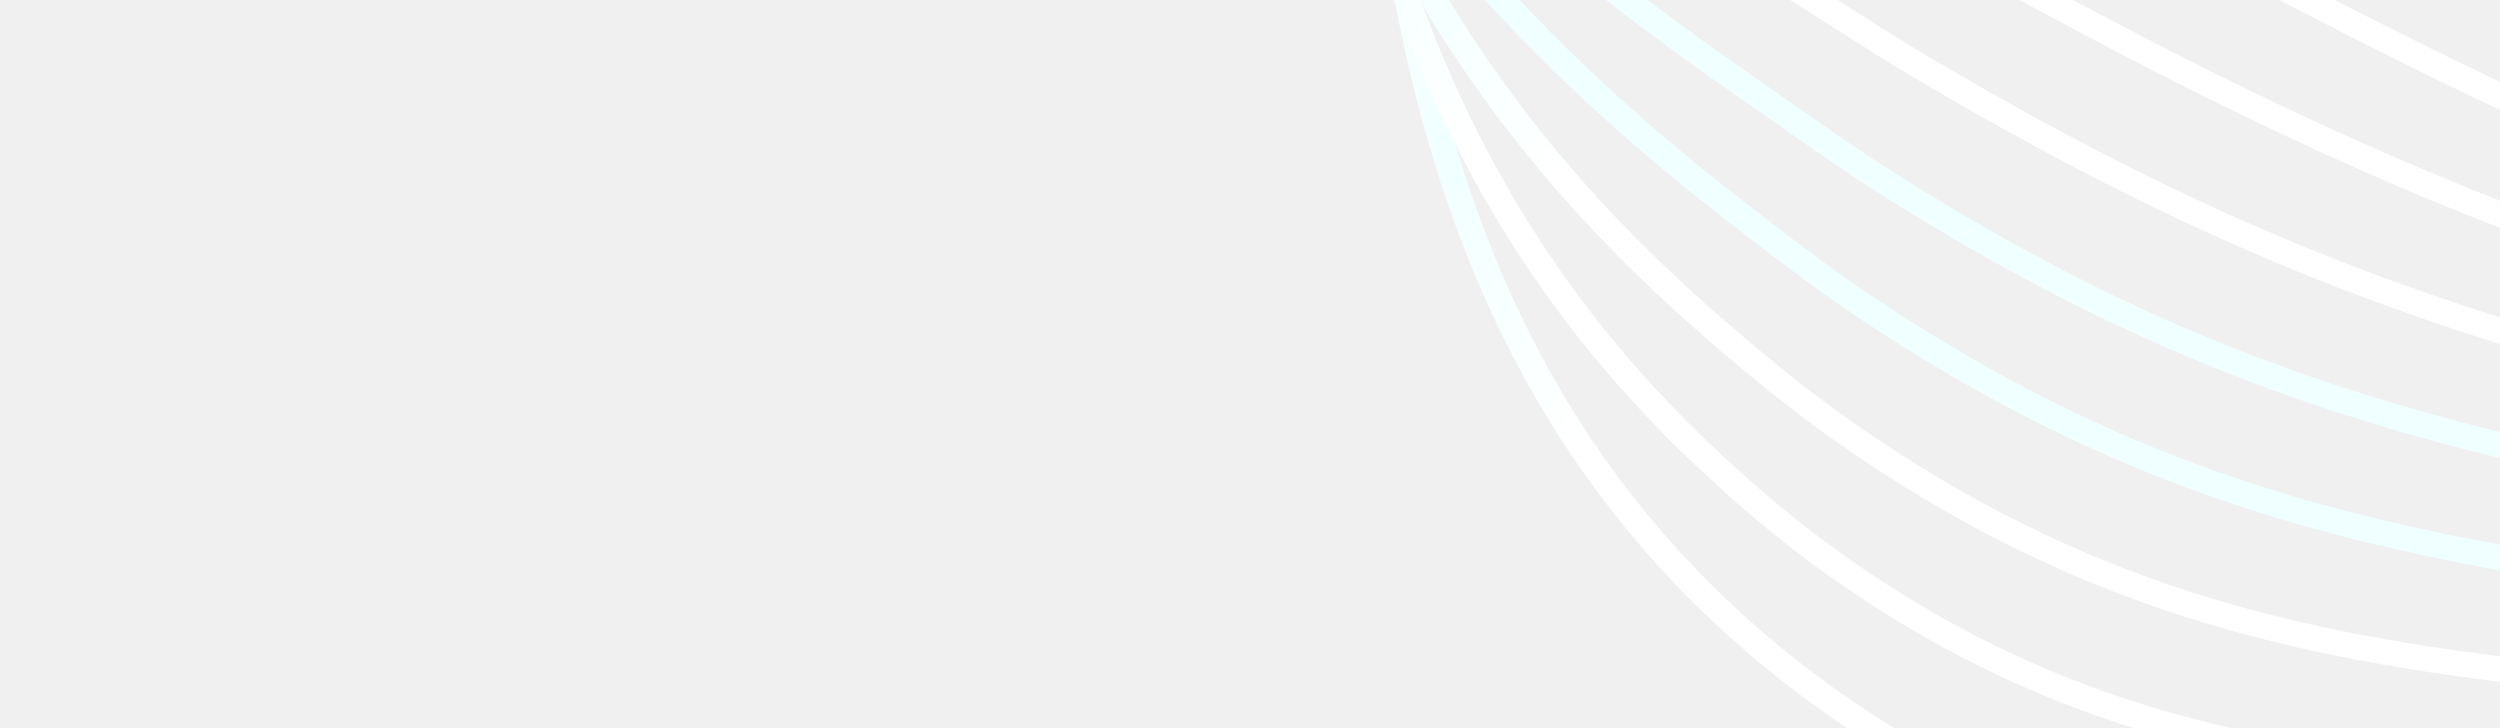
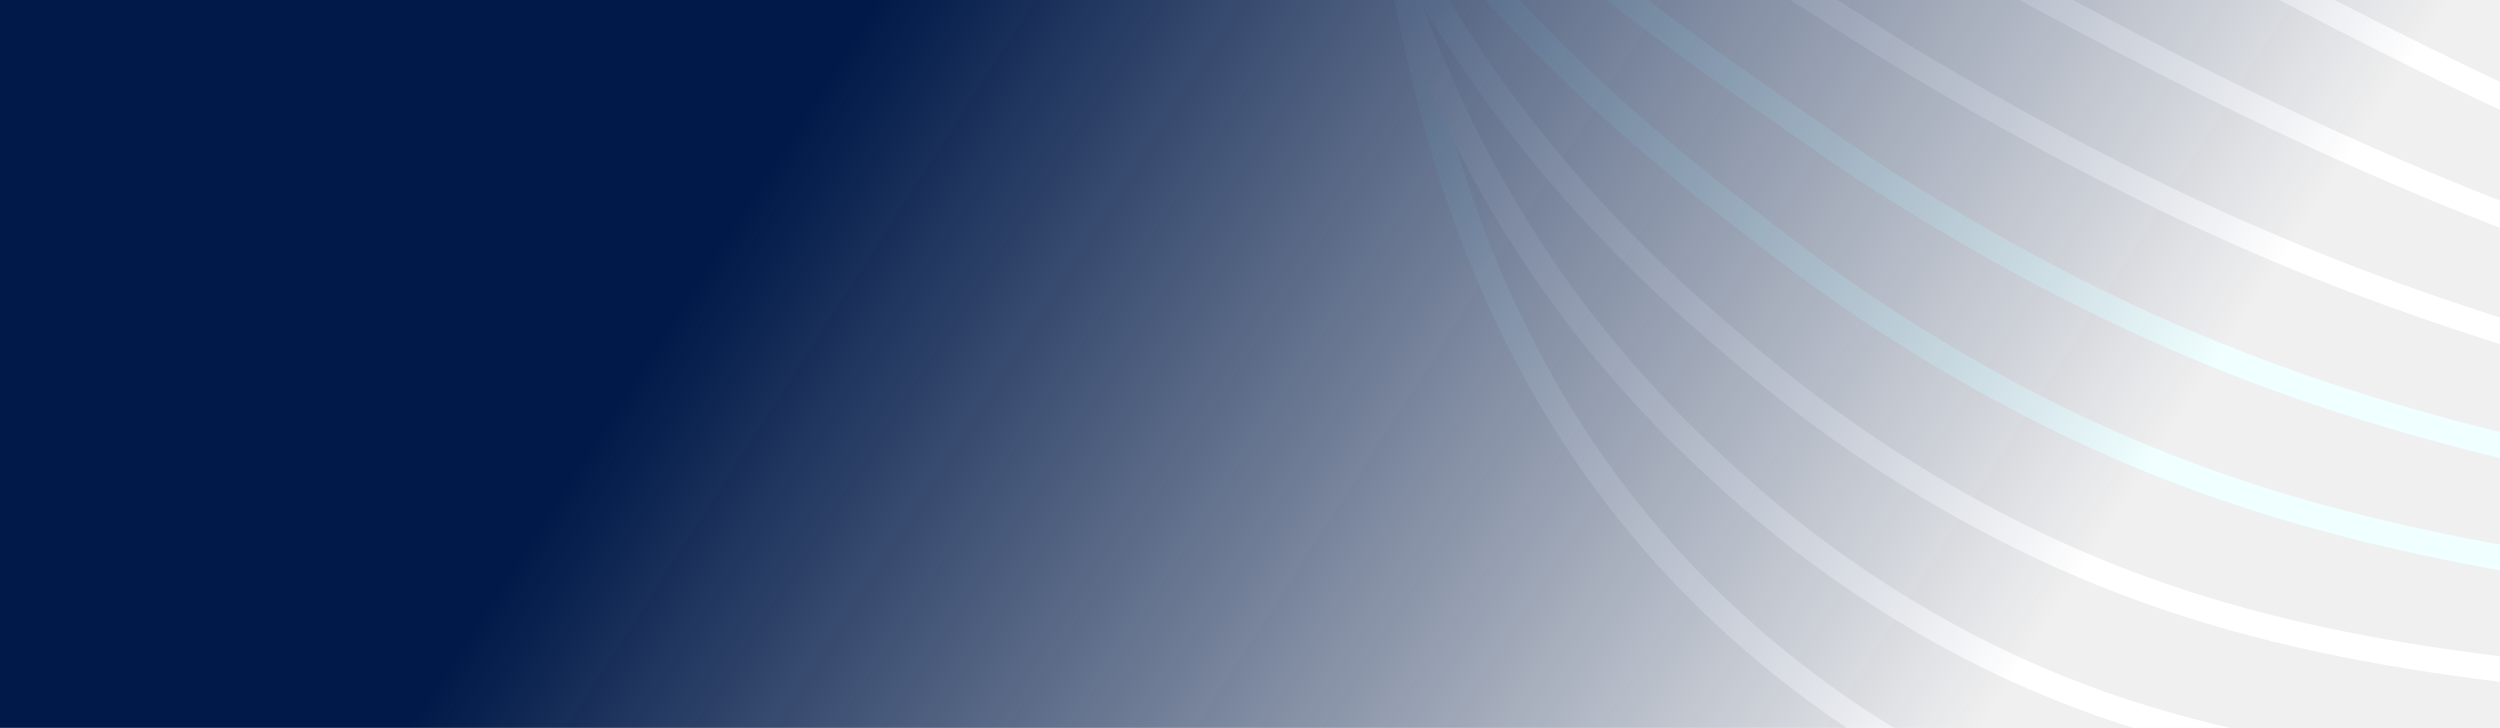
<svg xmlns="http://www.w3.org/2000/svg" width="395" height="115" viewBox="0 0 395 115" fill="none">
-   <g style="mix-blend-mode:color-dodge">
-     <path d="M-465.327 -659.535C-441.911 -502.355 -386.703 -318.109 -241.063 -274.992C-89.34 -230.074 53.639 -369.362 158.818 -304.584C281.042 -229.316 148.388 1.313 283.364 106.447C369.783 173.781 462.218 108.821 637.773 163.546C765.537 203.39 850.311 279.5 902.102 337.85" stroke="url(#paint0_linear_234_1019)" stroke-width="4" stroke-linecap="round" stroke-linejoin="round" />
-     <path d="M-460.075 -660.506C-443.589 -588.814 -419.002 -510.061 -386.394 -441.118C-353.189 -370.633 -314.77 -313.163 -246.857 -289.158C-137.081 -250.355 -15.637 -329.513 77.401 -325.707C102.326 -324.686 124.869 -318.749 145.427 -304.155C186.884 -274.43 194.885 -225.094 200.156 -170.098C208.239 -85.782 199.1 3.432 266.685 69.554C273.012 75.732 279.801 81.724 287.324 87.322C360.404 141.144 428.336 113.593 552.951 134.199C579.211 138.598 606.873 144.63 636.427 153.787C677.773 166.552 713.518 182.187 745.68 201.635C812.692 242.148 859.042 292.363 890.654 333.467" stroke="url(#paint1_linear_234_1019)" stroke-width="4" stroke-linecap="round" stroke-linejoin="round" />
-     <path d="M-454.798 -661.461C-433.439 -596.154 -403.744 -523.426 -373.048 -456.364C-341.595 -387.126 -315.186 -329.67 -252.621 -303.322C-152.455 -261.117 -23.518 -340.819 68.243 -329.473C92.485 -326.478 113.479 -319.178 132.064 -303.728C169.858 -272.335 175.351 -222.693 184.055 -168.915C197.22 -87.475 196.133 -13.025 270.147 51.282C276.832 57.094 283.741 62.863 291.326 68.178C365.769 120.384 426.289 99.84 552.168 123.789C578.935 128.968 606.376 135.152 635.137 144.007C676.893 156.767 711.871 171.551 743.756 192.032C808.973 233.896 851.212 286.526 879.239 329.049" stroke="url(#paint2_linear_234_1019)" stroke-width="4" stroke-linecap="round" stroke-linejoin="round" />
-     <path d="M-449.459 -662.427C-423.241 -603.521 -388.423 -536.816 -359.627 -471.631C-329.931 -403.669 -315.526 -346.268 -258.335 -317.525C-167.795 -272.012 -31.405 -352.258 59.135 -333.264C82.677 -328.326 102.106 -319.564 118.733 -303.334C152.761 -270.146 155.82 -220.347 167.97 -167.781C186.143 -89.232 193.017 -29.47 273.639 32.923C280.683 38.369 287.733 43.886 295.358 48.945C371.322 99.358 424.339 85.723 551.391 113.282C578.658 119.195 605.87 125.593 633.848 134.13C676.012 146.885 710.219 160.792 741.839 182.316C805.281 225.501 843.385 280.571 867.824 324.534" stroke="url(#paint3_linear_234_1019)" stroke-width="4" stroke-linecap="round" stroke-linejoin="round" />
-     <path d="M-444.117 -663.369C-413.039 -610.867 -372.939 -550.257 -346.217 -486.892C-318.119 -420.274 -315.912 -362.927 -264.052 -331.714C-183.151 -283.01 -39.286 -363.828 49.994 -337.031C72.834 -330.174 90.675 -319.922 105.393 -302.92C135.68 -267.92 136.228 -217.972 151.888 -166.622C174.981 -90.96 189.767 -45.775 277.127 14.593C284.493 19.692 291.734 24.947 299.386 29.741C376.895 78.354 422.316 71.875 550.604 102.807C578.377 109.5 605.353 116.041 632.549 124.284C675.111 137.047 708.582 150.058 739.9 172.643C801.588 217.122 835.533 274.661 856.396 320.049" stroke="url(#paint4_linear_234_1019)" stroke-width="4" stroke-linecap="round" stroke-linejoin="round" />
-     <path d="M-438.766 -664.301C-402.826 -618.206 -357.589 -563.617 -332.782 -502.142C-306.429 -436.794 -316.235 -379.657 -269.764 -345.905C-198.454 -294.125 -47.138 -375.508 40.866 -340.81C63.011 -332.069 79.242 -320.275 92.038 -302.511C118.547 -265.68 116.556 -215.603 135.802 -165.483C163.742 -92.697 186.388 -61.977 280.614 -3.769C288.314 0.993 295.719 5.967 303.401 10.519C382.464 57.293 420.267 58.048 549.814 92.324C578.08 99.812 604.833 106.506 631.245 114.43C674.215 127.187 706.936 139.293 737.954 162.963C797.91 208.706 827.684 268.751 844.945 315.57" stroke="url(#paint5_linear_234_1019)" stroke-width="4" stroke-linecap="round" stroke-linejoin="round" />
-     <path d="M-433.4 -665.22C-392.573 -625.542 -342.237 -576.981 -319.346 -517.399C-294.738 -453.323 -316.555 -396.483 -275.466 -360.097C-213.7 -305.383 -54.907 -387.311 31.742 -344.563C53.203 -333.976 67.828 -320.594 78.701 -302.068C101.407 -263.378 96.852 -213.168 119.706 -164.31C152.433 -94.378 182.888 -78.013 284.103 -22.121C292.115 -17.693 299.708 -13.004 307.429 -8.708C388.068 36.197 418.204 44.22 549.007 81.842C577.753 90.115 604.307 96.957 629.924 104.576C673.3 117.327 705.283 128.512 735.988 153.281C794.244 200.245 819.8 262.828 833.482 311.072" stroke="url(#paint6_linear_234_1019)" stroke-width="4" stroke-linecap="round" stroke-linejoin="round" />
-     <path d="M-428.06 -666.024C-382.375 -632.763 -326.928 -590.229 -305.944 -532.56C-283.108 -469.759 -316.806 -413.33 -281.221 -374.22C-228.88 -316.733 -62.678 -399.125 22.542 -348.271C43.352 -335.857 56.308 -320.864 65.269 -301.593C84.145 -261.043 76.99 -210.686 103.526 -163.11C140.954 -95.989 179.227 -93.89 287.488 -40.452C295.811 -36.334 303.603 -31.969 311.365 -27.907C393.61 15.104 416.056 30.448 548.115 71.374C577.351 80.442 603.681 87.434 628.51 94.735C672.291 107.478 703.557 117.736 733.935 143.591C790.498 191.757 811.821 256.887 821.912 306.564" stroke="url(#paint7_linear_234_1019)" stroke-width="4" stroke-linecap="round" stroke-linejoin="round" />
-     <path d="M-422.696 -666.765C-372.154 -639.922 -311.612 -603.428 -292.521 -547.643C-271.458 -486.122 -316.955 -430.184 -286.956 -388.277C-243.902 -328.144 -70.357 -410.948 13.337 -351.901C33.507 -337.676 44.758 -321.053 51.844 -301.033C66.854 -258.607 57.112 -208.099 87.352 -161.836C129.432 -97.499 175.506 -109.544 290.87 -58.719C299.505 -54.912 307.493 -50.87 315.284 -47.051C399.138 -5.997 413.767 16.952 547.182 60.945C576.887 70.857 603.022 77.936 627.041 84.944C671.213 97.693 701.77 106.986 731.809 133.963C786.712 183.286 803.767 250.998 810.264 302.082" stroke="url(#paint8_linear_234_1019)" stroke-width="4" stroke-linecap="round" stroke-linejoin="round" />
-     <path d="M-417.343 -667.4C-361.947 -646.978 -296.327 -616.511 -279.119 -562.653C-259.853 -502.389 -316.95 -447.033 -292.697 -402.267C-258.711 -339.561 -77.946 -422.758 4.133 -355.473C23.673 -339.453 33.208 -321.189 38.416 -300.446C49.535 -256.143 37.174 -205.446 71.159 -160.556C117.832 -98.937 171.724 -125.044 294.231 -77C303.167 -73.49 311.376 -69.778 319.181 -66.212C404.675 -27.137 411.554 3.176 546.227 50.497C576.407 61.193 602.324 68.407 625.544 75.109C670.115 87.848 699.986 96.171 729.636 124.277C782.898 174.746 795.66 245.04 798.566 297.548" stroke="url(#paint9_linear_234_1019)" stroke-width="4" stroke-linecap="round" stroke-linejoin="round" />
-     <path d="M-411.863 -668.01C-351.608 -654 -281.028 -629.529 -265.61 -577.652C-248.254 -518.645 -316.667 -463.912 -298.325 -416.301C-273.184 -351.057 -85.365 -434.662 -5.019 -359.099C13.927 -341.283 21.682 -321.381 25.039 -299.901C32.24 -253.75 17.268 -202.804 55.039 -159.353C106.266 -100.397 167.949 -140.479 297.621 -95.351C306.855 -92.138 315.282 -88.779 323.091 -85.429C410.307 -48.561 409.356 -10.688 545.245 39.956C575.909 51.441 601.595 58.805 624.023 65.185C669.001 77.92 698.17 85.263 727.451 114.486C779.091 166.063 787.55 238.961 786.862 292.86" stroke="url(#paint10_linear_234_1019)" stroke-width="4" stroke-linecap="round" stroke-linejoin="round" />
-     <path d="M-406.314 -668.62C-341.219 -661.029 -265.541 -642.605 -252.03 -592.64C-236.437 -534.924 -316.138 -480.763 -303.87 -430.316C-287.375 -362.471 -92.611 -446.542 -14.091 -362.732C43.923 -300.811 -21.82 -219.592 38.974 -158.171C94.715 -101.84 164.204 -155.781 301.042 -113.714C418.474 -77.622 395.082 -29.356 544.294 29.37C640.766 67.349 682.651 59.799 725.276 104.659C775.327 157.319 779.447 232.808 775.17 288.115" stroke="url(#paint11_linear_234_1019)" stroke-width="4" stroke-linecap="round" stroke-linejoin="round" />
-     <path d="M-422.557 -672.147C-361.2 -660.726 -289.296 -639.017 -273.059 -588.519C-254.533 -530.912 -325.491 -478.806 -310.443 -432.286C-289.906 -368.787 -107.542 -451.857 -28.318 -374.155C28.019 -318.906 -25.461 -244.006 33.183 -183.622C86.697 -128.6 149.28 -178.201 272.472 -130.474C383.187 -87.586 380.483 -33.51 519.591 20.053C620.32 58.845 663.475 47.151 709.501 92.078C763.843 145.003 769.955 225.383 766.125 287.31" stroke="url(#paint12_linear_234_1019)" stroke-width="4" stroke-linecap="round" stroke-linejoin="round" />
-     <path d="M-438.668 -675.682C-381.048 -660.443 -312.963 -635.431 -293.949 -584.417C-272.529 -526.933 -334.601 -476.848 -316.879 -434.317C-292.206 -375.111 -122.572 -457.308 -42.432 -385.669C12.003 -337.016 -28.984 -268.542 27.515 -209.22C78.795 -155.518 134.514 -199.923 243.975 -147.391C348.455 -97.237 366.035 -38.011 494.924 10.574C599.938 50.153 644.32 34.31 693.771 79.316C752.399 132.473 760.517 217.744 757.147 286.296" stroke="url(#paint13_linear_234_1019)" stroke-width="4" stroke-linecap="round" stroke-linejoin="round" />
-     <path d="M-454.686 -679.089C-400.812 -660.036 -336.598 -631.73 -314.796 -580.205C-290.52 -522.839 -343.532 -474.809 -323.24 -436.282C-294.303 -381.342 -137.826 -462.698 -56.531 -397.144C-4.249 -354.983 -32.49 -293.076 21.853 -234.831C70.877 -182.472 119.665 -220.66 215.432 -164.32C314.031 -106.307 351.637 -42.711 470.171 1.022C579.476 41.351 625.045 21.403 677.899 66.466C740.805 119.842 750.928 209.985 748.006 285.138" stroke="url(#paint14_linear_234_1019)" stroke-width="4" stroke-linecap="round" stroke-linejoin="round" />
-     <path d="M-470.717 -682.383C-420.605 -659.503 -360.278 -627.915 -335.665 -575.888C-308.573 -518.651 -352.368 -472.663 -329.632 -438.144C-296.244 -387.478 -153.412 -467.96 -70.665 -408.511C-20.815 -372.687 -36.032 -317.513 16.127 -260.348C62.905 -209.328 104.451 -240.235 186.835 -181.166C279.728 -114.563 337.249 -47.508 445.361 -8.454C558.96 32.583 605.715 8.556 661.97 53.672C729.151 107.284 741.276 202.265 738.805 284.036" stroke="url(#paint15_linear_234_1019)" stroke-width="4" stroke-linecap="round" stroke-linejoin="round" />
-     <path d="M-486.761 -685.684C-440.399 -658.991 -383.994 -624.079 -356.522 -571.584C-326.637 -514.448 -361.059 -470.593 -336.002 -440.034C-298.004 -393.685 -169.332 -473.144 -84.79 -419.915C-37.646 -390.242 -39.554 -341.978 10.432 -285.905C54.962 -236.249 88.777 -258.771 158.258 -198.063C245.324 -121.992 322.957 -52.48 420.556 -17.991C538.493 23.696 586.378 -4.34 646.045 40.815C717.499 94.64 731.642 194.492 729.605 282.847" stroke="url(#paint16_linear_234_1019)" stroke-width="4" stroke-linecap="round" stroke-linejoin="round" />
-     <path d="M-502.782 -688.991C-460.181 -658.472 -407.7 -620.26 -377.381 -567.283C-344.714 -510.234 -369.606 -468.578 -342.386 -441.913C-299.583 -399.966 -185.673 -478.07 -98.916 -431.298C-54.767 -407.494 -43.09 -366.43 4.737 -311.442C47.021 -263.125 72.439 -276.276 129.68 -214.94C210.391 -128.432 308.727 -57.564 395.763 -27.501C518.081 14.758 567.077 -17.212 630.119 28.001C705.847 82.039 721.993 186.751 720.407 281.721" stroke="url(#paint17_linear_234_1019)" stroke-width="4" stroke-linecap="round" stroke-linejoin="round" />
-     <path d="M-518.807 -692.282C-479.942 -657.942 -431.446 -616.406 -398.244 -562.966C-362.832 -505.985 -378.056 -466.675 -348.775 -443.776C-300.982 -406.411 -202.46 -482.562 -113.048 -442.665C-72.181 -424.423 -46.632 -390.866 -0.978 -336.972C39.047 -290.004 55.267 -293.022 101.085 -231.788C174.374 -133.826 294.545 -62.728 370.952 -36.983C497.703 5.73 547.733 -30.051 614.185 15.2C694.199 69.459 712.336 179.022 711.198 280.583" stroke="url(#paint18_linear_234_1019)" stroke-width="4" stroke-linecap="round" stroke-linejoin="round" />
-     <path d="M-534.799 -695.573C-499.696 -657.409 -455.17 -612.519 -419.052 -558.661C-380.91 -501.76 -386.362 -464.899 -355.114 -445.679C-302.201 -413.112 -219.684 -486.33 -127.16 -454.065C-89.795 -441.034 -50.145 -415.35 -6.674 -362.513C31.104 -316.888 37.237 -309.289 72.505 -248.676C136.733 -138.291 280.413 -68.045 346.125 -46.51C477.379 -3.513 528.368 -42.935 598.218 2.367C682.491 56.85 702.643 171.254 701.952 279.402" stroke="url(#paint19_linear_234_1019)" stroke-width="4" stroke-linecap="round" stroke-linejoin="round" />
-     <path d="M-550.775 -698.877C-519.422 -656.903 -478.891 -608.654 -439.869 -554.365C-400.847 -500.075 -394.666 -463.278 -361.46 -447.566C-303.352 -420.073 -237.336 -488.907 -141.253 -465.453C-107.53 -457.225 -53.653 -439.806 -12.342 -388.056C23.189 -343.772 18.34 -325.429 43.956 -265.567C96.818 -142.021 266.339 -73.455 321.352 -56.045C457.245 -13.041 509.067 -55.841 582.314 -10.489C670.857 44.205 693.012 163.462 692.771 278.218" stroke="url(#paint20_linear_234_1019)" stroke-width="4" stroke-linecap="round" stroke-linejoin="round" />
-     <path d="M-566.764 -702.168C-539.173 -656.371 -502.73 -604.699 -460.698 -550.058C-417.208 -493.176 -402.983 -461.776 -367.82 -449.442C-304.502 -427.25 -255.246 -489.633 -155.361 -476.828C-125.265 -472.978 -57.175 -464.247 -18.024 -413.583C15.246 -370.649 -1.405 -341.842 15.397 -282.42C54.158 -145.403 252.295 -78.932 296.555 -65.554C437.296 -23.011 489.73 -68.706 566.374 -23.303C659.199 31.61 683.357 155.72 683.552 277.051" stroke="url(#paint21_linear_234_1019)" stroke-width="4" stroke-linecap="round" stroke-linejoin="round" />
-     <path d="M674.207 275.842C673.551 147.944 647.393 19.006 550.31 -36.107C470.293 -81.541 417.604 -33.945 271.657 -75.03C238.158 -84.46 8.582 -149.115 -13.242 -299.207C-21.908 -358.838 7.235 -397.407 -23.785 -438.991C-60.758 -488.551 -142.746 -488.193 -169.504 -488.083C-272.926 -487.644 -305.732 -434.555 -374.178 -451.196C-411.365 -460.244 -435.259 -488.817 -481.522 -545.599C-526.405 -600.695 -558.922 -655.676 -582.761 -705.271" stroke="url(#paint22_linear_234_1019)" stroke-width="4" stroke-linecap="round" stroke-linejoin="round" />
+   <g clip-path="url(#clip0_547_1018)">
+     <g style="mix-blend-mode:color-dodge">
+       <path d="M-465.327 -659.535C-441.911 -502.355 -386.703 -318.109 -241.063 -274.992C-89.34 -230.074 53.639 -369.362 158.818 -304.584C281.042 -229.316 148.388 1.313 283.364 106.447C369.783 173.781 462.218 108.821 637.773 163.546C765.537 203.39 850.311 279.5 902.102 337.85" stroke="url(#paint0_linear_547_1018)" stroke-width="4" stroke-linecap="round" stroke-linejoin="round" />
+       <path d="M-460.075 -660.506C-443.589 -588.814 -419.002 -510.061 -386.394 -441.118C-353.189 -370.633 -314.77 -313.163 -246.857 -289.158C-137.081 -250.355 -15.637 -329.513 77.401 -325.707C102.326 -324.686 124.869 -318.749 145.427 -304.155C186.884 -274.43 194.885 -225.094 200.156 -170.098C208.239 -85.782 199.1 3.432 266.685 69.554C273.012 75.732 279.801 81.724 287.324 87.322C360.404 141.144 428.336 113.593 552.951 134.199C579.211 138.598 606.873 144.63 636.427 153.787C677.773 166.552 713.518 182.187 745.68 201.635C812.692 242.148 859.042 292.363 890.654 333.467" stroke="url(#paint1_linear_547_1018)" stroke-width="4" stroke-linecap="round" stroke-linejoin="round" />
+       <path d="M-454.798 -661.461C-433.439 -596.154 -403.744 -523.426 -373.048 -456.364C-341.595 -387.126 -315.186 -329.67 -252.621 -303.322C-152.455 -261.117 -23.518 -340.819 68.243 -329.473C92.485 -326.478 113.479 -319.178 132.064 -303.728C169.858 -272.335 175.351 -222.693 184.055 -168.915C197.22 -87.475 196.133 -13.025 270.147 51.282C276.832 57.094 283.741 62.863 291.326 68.178C365.769 120.384 426.289 99.84 552.168 123.789C578.935 128.968 606.376 135.152 635.137 144.007C676.893 156.767 711.871 171.551 743.756 192.032C808.973 233.896 851.212 286.526 879.239 329.049" stroke="url(#paint2_linear_547_1018)" stroke-width="4" stroke-linecap="round" stroke-linejoin="round" />
+       <path d="M-449.459 -662.427C-423.241 -603.521 -388.423 -536.816 -359.627 -471.631C-329.931 -403.669 -315.526 -346.268 -258.335 -317.525C-167.795 -272.012 -31.405 -352.258 59.135 -333.264C82.677 -328.326 102.106 -319.564 118.733 -303.334C152.761 -270.146 155.82 -220.347 167.97 -167.781C186.143 -89.232 193.017 -29.47 273.639 32.923C280.683 38.369 287.733 43.886 295.358 48.945C371.322 99.358 424.339 85.723 551.391 113.282C578.658 119.195 605.87 125.593 633.848 134.13C676.012 146.885 710.219 160.792 741.839 182.316C805.281 225.501 843.385 280.571 867.824 324.534" stroke="url(#paint3_linear_547_1018)" stroke-width="4" stroke-linecap="round" stroke-linejoin="round" />
+       <path d="M-444.117 -663.369C-413.039 -610.867 -372.939 -550.257 -346.217 -486.892C-318.119 -420.274 -315.912 -362.927 -264.052 -331.714C-183.151 -283.01 -39.286 -363.828 49.994 -337.031C72.834 -330.174 90.675 -319.922 105.393 -302.92C135.68 -267.92 136.228 -217.972 151.888 -166.622C174.981 -90.96 189.767 -45.775 277.127 14.593C284.493 19.692 291.734 24.947 299.386 29.741C376.895 78.354 422.316 71.875 550.604 102.807C578.377 109.5 605.353 116.041 632.549 124.284C675.111 137.047 708.582 150.058 739.9 172.643C801.588 217.122 835.533 274.661 856.396 320.049" stroke="url(#paint4_linear_547_1018)" stroke-width="4" stroke-linecap="round" stroke-linejoin="round" />
+       <path d="M-438.766 -664.301C-402.826 -618.206 -357.589 -563.617 -332.782 -502.142C-306.429 -436.794 -316.235 -379.657 -269.764 -345.905C-198.454 -294.125 -47.138 -375.508 40.866 -340.81C63.011 -332.069 79.242 -320.275 92.038 -302.511C118.547 -265.68 116.556 -215.603 135.802 -165.483C163.742 -92.697 186.388 -61.977 280.614 -3.769C288.314 0.993 295.719 5.967 303.401 10.519C382.464 57.293 420.267 58.048 549.814 92.324C578.08 99.812 604.833 106.506 631.245 114.43C674.215 127.187 706.936 139.293 737.954 162.963C797.91 208.706 827.684 268.751 844.945 315.57" stroke="url(#paint5_linear_547_1018)" stroke-width="4" stroke-linecap="round" stroke-linejoin="round" />
+       <path d="M-433.4 -665.22C-392.573 -625.542 -342.237 -576.981 -319.346 -517.399C-294.738 -453.323 -316.555 -396.483 -275.466 -360.097C-213.7 -305.383 -54.907 -387.311 31.742 -344.563C53.203 -333.976 67.828 -320.594 78.701 -302.068C101.407 -263.378 96.852 -213.168 119.706 -164.31C152.433 -94.378 182.888 -78.013 284.103 -22.121C292.115 -17.693 299.708 -13.004 307.429 -8.708C388.068 36.197 418.204 44.22 549.007 81.842C577.753 90.115 604.307 96.957 629.924 104.576C673.3 117.327 705.283 128.512 735.988 153.281C794.244 200.245 819.8 262.828 833.482 311.072" stroke="url(#paint6_linear_547_1018)" stroke-width="4" stroke-linecap="round" stroke-linejoin="round" />
+       <path d="M-428.06 -666.024C-382.375 -632.763 -326.928 -590.229 -305.944 -532.56C-283.108 -469.759 -316.806 -413.33 -281.221 -374.22C-228.88 -316.733 -62.678 -399.125 22.542 -348.271C43.352 -335.857 56.308 -320.864 65.269 -301.593C84.145 -261.043 76.99 -210.686 103.526 -163.11C140.954 -95.989 179.227 -93.89 287.488 -40.452C295.811 -36.334 303.603 -31.969 311.365 -27.907C393.61 15.104 416.056 30.448 548.115 71.374C577.351 80.442 603.681 87.434 628.51 94.735C672.291 107.478 703.557 117.736 733.935 143.591C790.498 191.757 811.821 256.887 821.912 306.564" stroke="url(#paint7_linear_547_1018)" stroke-width="4" stroke-linecap="round" stroke-linejoin="round" />
+       <path d="M-422.696 -666.765C-372.154 -639.922 -311.612 -603.428 -292.521 -547.643C-271.458 -486.122 -316.955 -430.184 -286.956 -388.277C-243.902 -328.144 -70.357 -410.948 13.337 -351.901C33.507 -337.676 44.758 -321.053 51.844 -301.033C66.854 -258.607 57.112 -208.099 87.352 -161.836C129.432 -97.499 175.506 -109.544 290.87 -58.719C299.505 -54.912 307.493 -50.87 315.284 -47.051C399.138 -5.997 413.767 16.952 547.182 60.945C576.887 70.857 603.022 77.936 627.041 84.944C671.213 97.693 701.77 106.986 731.809 133.963C786.712 183.286 803.767 250.998 810.264 302.082" stroke="url(#paint8_linear_547_1018)" stroke-width="4" stroke-linecap="round" stroke-linejoin="round" />
+       <path d="M-417.343 -667.4C-361.947 -646.978 -296.327 -616.511 -279.119 -562.653C-259.853 -502.389 -316.95 -447.033 -292.697 -402.267C-258.711 -339.561 -77.946 -422.758 4.133 -355.473C23.673 -339.453 33.208 -321.189 38.416 -300.446C49.535 -256.143 37.174 -205.446 71.159 -160.556C117.832 -98.937 171.724 -125.044 294.231 -77C303.167 -73.49 311.376 -69.778 319.181 -66.212C404.675 -27.137 411.554 3.176 546.227 50.497C576.407 61.193 602.324 68.407 625.544 75.109C670.115 87.848 699.986 96.171 729.636 124.277C782.898 174.746 795.66 245.04 798.566 297.548" stroke="url(#paint9_linear_547_1018)" stroke-width="4" stroke-linecap="round" stroke-linejoin="round" />
+       <path d="M-411.863 -668.01C-351.608 -654 -281.028 -629.529 -265.61 -577.652C-248.254 -518.645 -316.667 -463.912 -298.325 -416.301C-273.184 -351.057 -85.365 -434.662 -5.019 -359.099C13.927 -341.283 21.682 -321.381 25.039 -299.901C32.24 -253.75 17.268 -202.804 55.039 -159.353C106.266 -100.397 167.949 -140.479 297.621 -95.351C306.855 -92.138 315.282 -88.779 323.091 -85.429C410.307 -48.561 409.356 -10.688 545.245 39.956C575.909 51.441 601.595 58.805 624.023 65.185C669.001 77.92 698.17 85.263 727.451 114.486C779.091 166.063 787.55 238.961 786.862 292.86" stroke="url(#paint10_linear_547_1018)" stroke-width="4" stroke-linecap="round" stroke-linejoin="round" />
+       <path d="M-406.314 -668.62C-341.219 -661.029 -265.541 -642.605 -252.03 -592.64C-236.437 -534.924 -316.138 -480.763 -303.87 -430.316C-287.375 -362.471 -92.611 -446.542 -14.091 -362.732C43.923 -300.811 -21.82 -219.592 38.974 -158.171C94.715 -101.84 164.204 -155.781 301.042 -113.714C418.474 -77.622 395.082 -29.356 544.294 29.37C640.766 67.349 682.651 59.799 725.276 104.659C775.327 157.319 779.447 232.808 775.17 288.115" stroke="url(#paint11_linear_547_1018)" stroke-width="4" stroke-linecap="round" stroke-linejoin="round" />
+       <path d="M-422.557 -672.147C-361.2 -660.726 -289.296 -639.017 -273.059 -588.519C-254.533 -530.912 -325.491 -478.806 -310.443 -432.286C-289.906 -368.787 -107.542 -451.857 -28.318 -374.155C28.019 -318.906 -25.461 -244.006 33.183 -183.622C86.697 -128.6 149.28 -178.201 272.472 -130.474C383.187 -87.586 380.483 -33.51 519.591 20.053C620.32 58.845 663.475 47.151 709.501 92.078C763.843 145.003 769.955 225.383 766.125 287.31" stroke="url(#paint12_linear_547_1018)" stroke-width="4" stroke-linecap="round" stroke-linejoin="round" />
+       <path d="M-438.668 -675.682C-381.048 -660.443 -312.963 -635.431 -293.949 -584.417C-272.529 -526.933 -334.601 -476.848 -316.879 -434.317C-292.206 -375.111 -122.572 -457.308 -42.432 -385.669C12.003 -337.016 -28.984 -268.542 27.515 -209.22C78.795 -155.518 134.514 -199.923 243.975 -147.391C348.455 -97.237 366.035 -38.011 494.924 10.574C599.938 50.153 644.32 34.31 693.771 79.316C752.399 132.473 760.517 217.744 757.147 286.296" stroke="url(#paint13_linear_547_1018)" stroke-width="4" stroke-linecap="round" stroke-linejoin="round" />
+       <path d="M-454.686 -679.089C-400.812 -660.036 -336.598 -631.73 -314.796 -580.205C-290.52 -522.839 -343.532 -474.809 -323.24 -436.282C-294.303 -381.342 -137.826 -462.698 -56.531 -397.144C-4.249 -354.983 -32.49 -293.076 21.853 -234.831C70.877 -182.472 119.665 -220.66 215.432 -164.32C314.031 -106.307 351.637 -42.711 470.171 1.022C579.476 41.351 625.045 21.403 677.899 66.466C740.805 119.842 750.928 209.985 748.006 285.138" stroke="url(#paint14_linear_547_1018)" stroke-width="4" stroke-linecap="round" stroke-linejoin="round" />
+       <path d="M-470.717 -682.383C-420.605 -659.503 -360.278 -627.915 -335.665 -575.888C-308.573 -518.651 -352.368 -472.663 -329.632 -438.144C-296.244 -387.478 -153.412 -467.96 -70.665 -408.511C-20.815 -372.687 -36.032 -317.513 16.127 -260.348C62.905 -209.328 104.451 -240.235 186.835 -181.166C279.728 -114.563 337.249 -47.508 445.361 -8.454C558.96 32.583 605.715 8.556 661.97 53.672C729.151 107.284 741.276 202.265 738.805 284.036" stroke="url(#paint15_linear_547_1018)" stroke-width="4" stroke-linecap="round" stroke-linejoin="round" />
+       <path d="M-486.761 -685.684C-440.399 -658.991 -383.994 -624.079 -356.522 -571.584C-326.637 -514.448 -361.059 -470.593 -336.002 -440.034C-298.004 -393.685 -169.332 -473.144 -84.79 -419.915C-37.646 -390.242 -39.554 -341.978 10.432 -285.905C54.962 -236.249 88.777 -258.771 158.258 -198.063C245.324 -121.992 322.957 -52.48 420.556 -17.991C538.493 23.696 586.378 -4.34 646.045 40.815C717.499 94.64 731.642 194.492 729.605 282.847" stroke="url(#paint16_linear_547_1018)" stroke-width="4" stroke-linecap="round" stroke-linejoin="round" />
+       <path d="M-502.782 -688.991C-460.181 -658.472 -407.7 -620.26 -377.381 -567.283C-344.714 -510.234 -369.606 -468.578 -342.386 -441.913C-299.583 -399.966 -185.673 -478.07 -98.916 -431.298C-54.767 -407.494 -43.09 -366.43 4.737 -311.442C47.021 -263.125 72.439 -276.276 129.68 -214.94C210.391 -128.432 308.727 -57.564 395.763 -27.501C518.081 14.758 567.077 -17.212 630.119 28.001C705.847 82.039 721.993 186.751 720.407 281.721" stroke="url(#paint17_linear_547_1018)" stroke-width="4" stroke-linecap="round" stroke-linejoin="round" />
+       <path d="M-518.807 -692.282C-479.942 -657.942 -431.446 -616.406 -398.244 -562.966C-362.832 -505.985 -378.056 -466.675 -348.775 -443.776C-300.982 -406.411 -202.46 -482.562 -113.048 -442.665C-72.181 -424.423 -46.632 -390.866 -0.978 -336.972C39.047 -290.004 55.267 -293.022 101.085 -231.788C174.374 -133.826 294.545 -62.728 370.952 -36.983C497.703 5.73 547.733 -30.051 614.185 15.2C694.199 69.459 712.336 179.022 711.198 280.583" stroke="url(#paint18_linear_547_1018)" stroke-width="4" stroke-linecap="round" stroke-linejoin="round" />
+       <path d="M-534.799 -695.573C-499.696 -657.409 -455.17 -612.519 -419.052 -558.661C-380.91 -501.76 -386.362 -464.899 -355.114 -445.679C-302.201 -413.112 -219.684 -486.33 -127.16 -454.065C-89.795 -441.034 -50.145 -415.35 -6.674 -362.513C31.104 -316.888 37.237 -309.289 72.505 -248.676C136.733 -138.291 280.413 -68.045 346.125 -46.51C477.379 -3.513 528.368 -42.935 598.218 2.367C682.491 56.85 702.643 171.254 701.952 279.402" stroke="url(#paint19_linear_547_1018)" stroke-width="4" stroke-linecap="round" stroke-linejoin="round" />
+       <path d="M-550.775 -698.877C-519.422 -656.903 -478.891 -608.654 -439.869 -554.365C-400.847 -500.075 -394.666 -463.278 -361.46 -447.566C-303.352 -420.073 -237.336 -488.907 -141.253 -465.453C-107.53 -457.225 -53.653 -439.806 -12.342 -388.056C23.189 -343.772 18.34 -325.429 43.956 -265.567C96.818 -142.021 266.339 -73.455 321.352 -56.045C457.245 -13.041 509.067 -55.841 582.314 -10.489C670.857 44.205 693.012 163.462 692.771 278.218" stroke="url(#paint20_linear_547_1018)" stroke-width="4" stroke-linecap="round" stroke-linejoin="round" />
+       <path d="M-566.764 -702.168C-539.173 -656.371 -502.73 -604.699 -460.698 -550.058C-417.208 -493.176 -402.983 -461.776 -367.82 -449.442C-304.502 -427.25 -255.246 -489.633 -155.361 -476.828C-125.265 -472.978 -57.175 -464.247 -18.024 -413.583C15.246 -370.649 -1.405 -341.842 15.397 -282.42C54.158 -145.403 252.295 -78.932 296.555 -65.554C437.296 -23.011 489.73 -68.706 566.374 -23.303C659.199 31.61 683.357 155.72 683.552 277.051" stroke="url(#paint21_linear_547_1018)" stroke-width="4" stroke-linecap="round" stroke-linejoin="round" />
+       <path d="M674.207 275.842C673.551 147.944 647.393 19.006 550.31 -36.107C470.293 -81.541 417.604 -33.945 271.657 -75.03C238.158 -84.46 8.582 -149.115 -13.242 -299.207C-21.908 -358.838 7.235 -397.407 -23.785 -438.991C-60.758 -488.551 -142.746 -488.193 -169.504 -488.083C-272.926 -487.644 -305.732 -434.555 -374.178 -451.196C-411.365 -460.244 -435.259 -488.817 -481.522 -545.599C-526.405 -600.695 -558.922 -655.676 -582.761 -705.271" stroke="url(#paint22_linear_547_1018)" stroke-width="4" stroke-linecap="round" stroke-linejoin="round" />
+     </g>
+     <rect x="-13.527" width="409.068" height="123" fill="url(#paint23_linear_547_1018)" />
  </g>
  <defs>
-     <linearGradient id="paint0_linear_234_1019" x1="-513.151" y1="-600.621" x2="805.827" y2="458.406" gradientUnits="userSpaceOnUse">
+     <linearGradient id="paint0_linear_547_1018" x1="-513.151" y1="-600.621" x2="805.827" y2="458.406" gradientUnits="userSpaceOnUse">
      <stop offset="0.361" stop-color="#AC85FF" />
      <stop offset="0.422" stop-color="#86C5FF" />
      <stop offset="0.572" stop-color="#00F1BF" />
      <stop offset="0.79" stop-color="#7468FF" />
    </linearGradient>
-     <linearGradient id="paint1_linear_234_1019" x1="-507.002" y1="-602.677" x2="800.217" y2="446.791" gradientUnits="userSpaceOnUse">
+     <linearGradient id="paint1_linear_547_1018" x1="-507.002" y1="-602.677" x2="800.217" y2="446.791" gradientUnits="userSpaceOnUse">
      <stop offset="0.255" stop-color="#AC85FF" />
      <stop offset="0.412" stop-color="#86C5FF" />
      <stop offset="0.547" stop-color="#00F1BF" />
      <stop offset="0.79" stop-color="#7468FF" />
    </linearGradient>
-     <linearGradient id="paint2_linear_234_1019" x1="-501.706" y1="-603.598" x2="793.674" y2="436.263" gradientUnits="userSpaceOnUse">
+     <linearGradient id="paint2_linear_547_1018" x1="-501.706" y1="-603.598" x2="793.674" y2="436.263" gradientUnits="userSpaceOnUse">
      <stop offset="0.211" stop-color="#AC85FF" />
      <stop offset="0.429" stop-color="#86C5FF" />
      <stop offset="0.56" stop-color="#00F1BF" />
      <stop offset="0.79" stop-color="#7468FF" />
    </linearGradient>
-     <linearGradient id="paint3_linear_234_1019" x1="-497.571" y1="-603.034" x2="785.905" y2="427.189" gradientUnits="userSpaceOnUse">
+     <linearGradient id="paint3_linear_547_1018" x1="-497.571" y1="-603.034" x2="785.905" y2="427.189" gradientUnits="userSpaceOnUse">
      <stop stop-color="#7468FF" />
      <stop offset="0.219" stop-color="#AC85FF" />
      <stop offset="0.39" stop-color="#86C5FF" />
      <stop offset="0.471" stop-color="#00F1BF" />
    </linearGradient>
-     <linearGradient id="paint4_linear_234_1019" x1="-493.489" y1="-602.377" x2="778.059" y2="418.196" gradientUnits="userSpaceOnUse">
+     <linearGradient id="paint4_linear_547_1018" x1="-493.489" y1="-602.377" x2="778.059" y2="418.196" gradientUnits="userSpaceOnUse">
      <stop offset="0.146" stop-color="#7468FF" />
      <stop offset="0.265" stop-color="#AC85FF" />
      <stop offset="0.406" stop-color="#86C5FF" />
      <stop offset="0.557" stop-color="#00F1BF" />
    </linearGradient>
-     <linearGradient id="paint5_linear_234_1019" x1="-489.374" y1="-601.737" x2="770.232" y2="409.183" gradientUnits="userSpaceOnUse">
+     <linearGradient id="paint5_linear_547_1018" x1="-489.374" y1="-601.737" x2="770.232" y2="409.183" gradientUnits="userSpaceOnUse">
      <stop offset="0.23" stop-color="#AC85FF" />
      <stop offset="0.453" stop-color="#86C5FF" />
      <stop offset="0.575" stop-color="#00F1BF" />
      <stop offset="0.79" stop-color="#7468FF" />
    </linearGradient>
-     <linearGradient id="paint6_linear_234_1019" x1="-484.881" y1="-601.538" x2="762.732" y2="399.699" gradientUnits="userSpaceOnUse">
+     <linearGradient id="paint6_linear_547_1018" x1="-484.881" y1="-601.538" x2="762.732" y2="399.699" gradientUnits="userSpaceOnUse">
      <stop offset="0.05" stop-color="#AC85FF" />
      <stop offset="0.248" stop-color="#86C5FF" />
      <stop offset="0.45" stop-color="#00F1BF" />
      <stop offset="0.79" stop-color="#7468FF" />
    </linearGradient>
-     <linearGradient id="paint7_linear_234_1019" x1="-478.317" y1="-603.817" x2="757.172" y2="387.677" gradientUnits="userSpaceOnUse">
+     <linearGradient id="paint7_linear_547_1018" x1="-478.317" y1="-603.817" x2="757.172" y2="387.677" gradientUnits="userSpaceOnUse">
      <stop offset="0.194" stop-color="#AC85FF" />
      <stop offset="0.423" stop-color="#73CBF6" />
      <stop offset="0.514" stop-color="#00F1BF" />
      <stop offset="0.79" stop-color="#7468FF" />
    </linearGradient>
-     <linearGradient id="paint8_linear_234_1019" x1="-470.517" y1="-607.568" x2="752.778" y2="374.154" gradientUnits="userSpaceOnUse">
+     <linearGradient id="paint8_linear_547_1018" x1="-470.517" y1="-607.568" x2="752.778" y2="374.154" gradientUnits="userSpaceOnUse">
      <stop stop-color="#7468FF" />
      <stop offset="0.218" stop-color="#AC85FF" />
      <stop offset="0.26" stop-color="#86C5FF" />
      <stop offset="0.394" stop-color="#86C5FF" />
      <stop offset="0.505" stop-color="#00F1BF" />
    </linearGradient>
-     <linearGradient id="paint9_linear_234_1019" x1="-460.994" y1="-613.376" x2="749.99" y2="358.516" gradientUnits="userSpaceOnUse">
+     <linearGradient id="paint9_linear_547_1018" x1="-460.994" y1="-613.376" x2="749.99" y2="358.516" gradientUnits="userSpaceOnUse">
      <stop offset="0.294" stop-color="#AC85FF" />
      <stop offset="0.427" stop-color="#86C5FF" />
      <stop offset="0.501" stop-color="#00F1BF" />
      <stop offset="0.79" stop-color="#7468FF" />
    </linearGradient>
-     <linearGradient id="paint10_linear_234_1019" x1="-453.998" y1="-615.855" x2="744.459" y2="346.104" gradientUnits="userSpaceOnUse">
+     <linearGradient id="paint10_linear_547_1018" x1="-453.998" y1="-615.855" x2="744.459" y2="346.104" gradientUnits="userSpaceOnUse">
      <stop stop-color="#00F1BF" />
      <stop offset="0.26" stop-color="#86C5FF" />
      <stop offset="0.49" stop-color="#AC85FF" />
      <stop offset="0.79" stop-color="#7468FF" />
    </linearGradient>
-     <linearGradient id="paint11_linear_234_1019" x1="-448.005" y1="-616.999" x2="737.839" y2="334.981" gradientUnits="userSpaceOnUse">
+     <linearGradient id="paint11_linear_547_1018" x1="-448.005" y1="-616.999" x2="737.839" y2="334.981" gradientUnits="userSpaceOnUse">
      <stop stop-color="#00F1BF" />
      <stop offset="0.26" stop-color="#86C5FF" />
      <stop offset="0.49" stop-color="#AC85FF" />
      <stop offset="0.79" stop-color="#6457F1" />
    </linearGradient>
-     <linearGradient id="paint12_linear_234_1019" x1="-459.381" y1="-626.659" x2="732.332" y2="329.854" gradientUnits="userSpaceOnUse">
+     <linearGradient id="paint12_linear_547_1018" x1="-459.381" y1="-626.659" x2="732.332" y2="329.854" gradientUnits="userSpaceOnUse">
      <stop stop-color="#00F1BF" />
      <stop offset="0.26" stop-color="#86C5FF" />
      <stop offset="0.49" stop-color="#AC85FF" />
      <stop offset="0.79" stop-color="#7468FF" />
    </linearGradient>
-     <linearGradient id="paint13_linear_234_1019" x1="-474.082" y1="-632.048" x2="723.323" y2="328.91" gradientUnits="userSpaceOnUse">
+     <linearGradient id="paint13_linear_547_1018" x1="-474.082" y1="-632.048" x2="723.323" y2="328.91" gradientUnits="userSpaceOnUse">
      <stop stop-color="#00F1BF" />
      <stop offset="0.26" stop-color="#86C5FF" />
      <stop offset="0.49" stop-color="#AC85FF" />
      <stop offset="0.79" stop-color="#7468FF" />
    </linearGradient>
-     <linearGradient id="paint14_linear_234_1019" x1="-488.063" y1="-638.097" x2="714.754" y2="327.172" gradientUnits="userSpaceOnUse">
+     <linearGradient id="paint14_linear_547_1018" x1="-488.063" y1="-638.097" x2="714.754" y2="327.172" gradientUnits="userSpaceOnUse">
      <stop stop-color="#00F1BF" />
      <stop offset="0.26" stop-color="#86C5FF" />
      <stop offset="0.49" stop-color="#AC85FF" />
      <stop offset="0.79" stop-color="#7468FF" />
    </linearGradient>
-     <linearGradient id="paint15_linear_234_1019" x1="-500.06" y1="-646.496" x2="708.04" y2="323.022" gradientUnits="userSpaceOnUse">
+     <linearGradient id="paint15_linear_547_1018" x1="-500.06" y1="-646.496" x2="708.04" y2="323.022" gradientUnits="userSpaceOnUse">
      <stop stop-color="#00F1BF" />
      <stop offset="0.26" stop-color="#86C5FF" />
      <stop offset="0.49" stop-color="#AC85FF" />
      <stop offset="0.79" stop-color="#7468FF" />
    </linearGradient>
-     <linearGradient id="paint16_linear_234_1019" x1="-512.093" y1="-654.873" x2="701.31" y2="318.911" gradientUnits="userSpaceOnUse">
+     <linearGradient id="paint16_linear_547_1018" x1="-512.093" y1="-654.873" x2="701.31" y2="318.911" gradientUnits="userSpaceOnUse">
      <stop stop-color="#00F1BF" />
      <stop offset="0.26" stop-color="#86C5FF" />
      <stop offset="0.49" stop-color="#AC85FF" />
      <stop offset="0.79" stop-color="#7468FF" />
    </linearGradient>
-     <linearGradient id="paint17_linear_234_1019" x1="-524.125" y1="-663.229" x2="694.55" y2="314.798" gradientUnits="userSpaceOnUse">
+     <linearGradient id="paint17_linear_547_1018" x1="-524.125" y1="-663.229" x2="694.55" y2="314.798" gradientUnits="userSpaceOnUse">
      <stop stop-color="#00F1BF" />
      <stop offset="0.26" stop-color="#86C5FF" />
      <stop offset="0.49" stop-color="#AC85FF" />
      <stop offset="0.79" stop-color="#7468FF" />
    </linearGradient>
-     <linearGradient id="paint18_linear_234_1019" x1="-536.231" y1="-671.506" x2="687.723" y2="310.771" gradientUnits="userSpaceOnUse">
+     <linearGradient id="paint18_linear_547_1018" x1="-536.231" y1="-671.506" x2="687.723" y2="310.771" gradientUnits="userSpaceOnUse">
      <stop stop-color="#00F1BF" />
      <stop offset="0.26" stop-color="#86C5FF" />
      <stop offset="0.49" stop-color="#AC85FF" />
      <stop offset="0.79" stop-color="#7468FF" />
    </linearGradient>
-     <linearGradient id="paint19_linear_234_1019" x1="-549.039" y1="-678.845" x2="680.136" y2="307.651" gradientUnits="userSpaceOnUse">
+     <linearGradient id="paint19_linear_547_1018" x1="-549.039" y1="-678.845" x2="680.136" y2="307.651" gradientUnits="userSpaceOnUse">
      <stop stop-color="#00F1BF" />
      <stop offset="0.26" stop-color="#86C5FF" />
      <stop offset="0.49" stop-color="#AC85FF" />
      <stop offset="0.79" stop-color="#7468FF" />
    </linearGradient>
-     <linearGradient id="paint20_linear_234_1019" x1="-561.911" y1="-686.12" x2="672.505" y2="304.613" gradientUnits="userSpaceOnUse">
+     <linearGradient id="paint20_linear_547_1018" x1="-561.911" y1="-686.12" x2="672.505" y2="304.613" gradientUnits="userSpaceOnUse">
      <stop stop-color="#00F1BF" />
      <stop offset="0.26" stop-color="#86C5FF" />
      <stop offset="0.49" stop-color="#AC85FF" />
      <stop offset="0.79" stop-color="#7468FF" />
    </linearGradient>
-     <linearGradient id="paint21_linear_234_1019" x1="-574.763" y1="-693.425" x2="664.882" y2="301.535" gradientUnits="userSpaceOnUse">
+     <linearGradient id="paint21_linear_547_1018" x1="-574.763" y1="-693.425" x2="664.882" y2="301.535" gradientUnits="userSpaceOnUse">
      <stop stop-color="#00F1BF" />
      <stop offset="0.26" stop-color="#86C5FF" />
      <stop offset="0.49" stop-color="#AC85FF" />
      <stop offset="0.79" stop-color="#7468FF" />
    </linearGradient>
-     <linearGradient id="paint22_linear_234_1019" x1="-583.514" y1="-705.633" x2="661.126" y2="293.437" gradientUnits="userSpaceOnUse">
+     <linearGradient id="paint22_linear_547_1018" x1="-583.514" y1="-705.633" x2="661.126" y2="293.437" gradientUnits="userSpaceOnUse">
      <stop stop-color="#00F1BF" />
      <stop offset="0.26" stop-color="#86C5FF" />
      <stop offset="0.49" stop-color="#AC85FF" />
      <stop offset="0.79" stop-color="#7468FF" />
    </linearGradient>
+     <linearGradient id="paint23_linear_547_1018" x1="122.082" y1="25.67" x2="297.797" y2="138.887" gradientUnits="userSpaceOnUse">
+       <stop stop-color="#001948" />
+       <stop offset="1" stop-color="#001948" stop-opacity="0" />
+     </linearGradient>
+     <clipPath id="clip0_547_1018">
+       <path d="M0 0H395V115H0V0Z" fill="white" />
+     </clipPath>
  </defs>
</svg>
